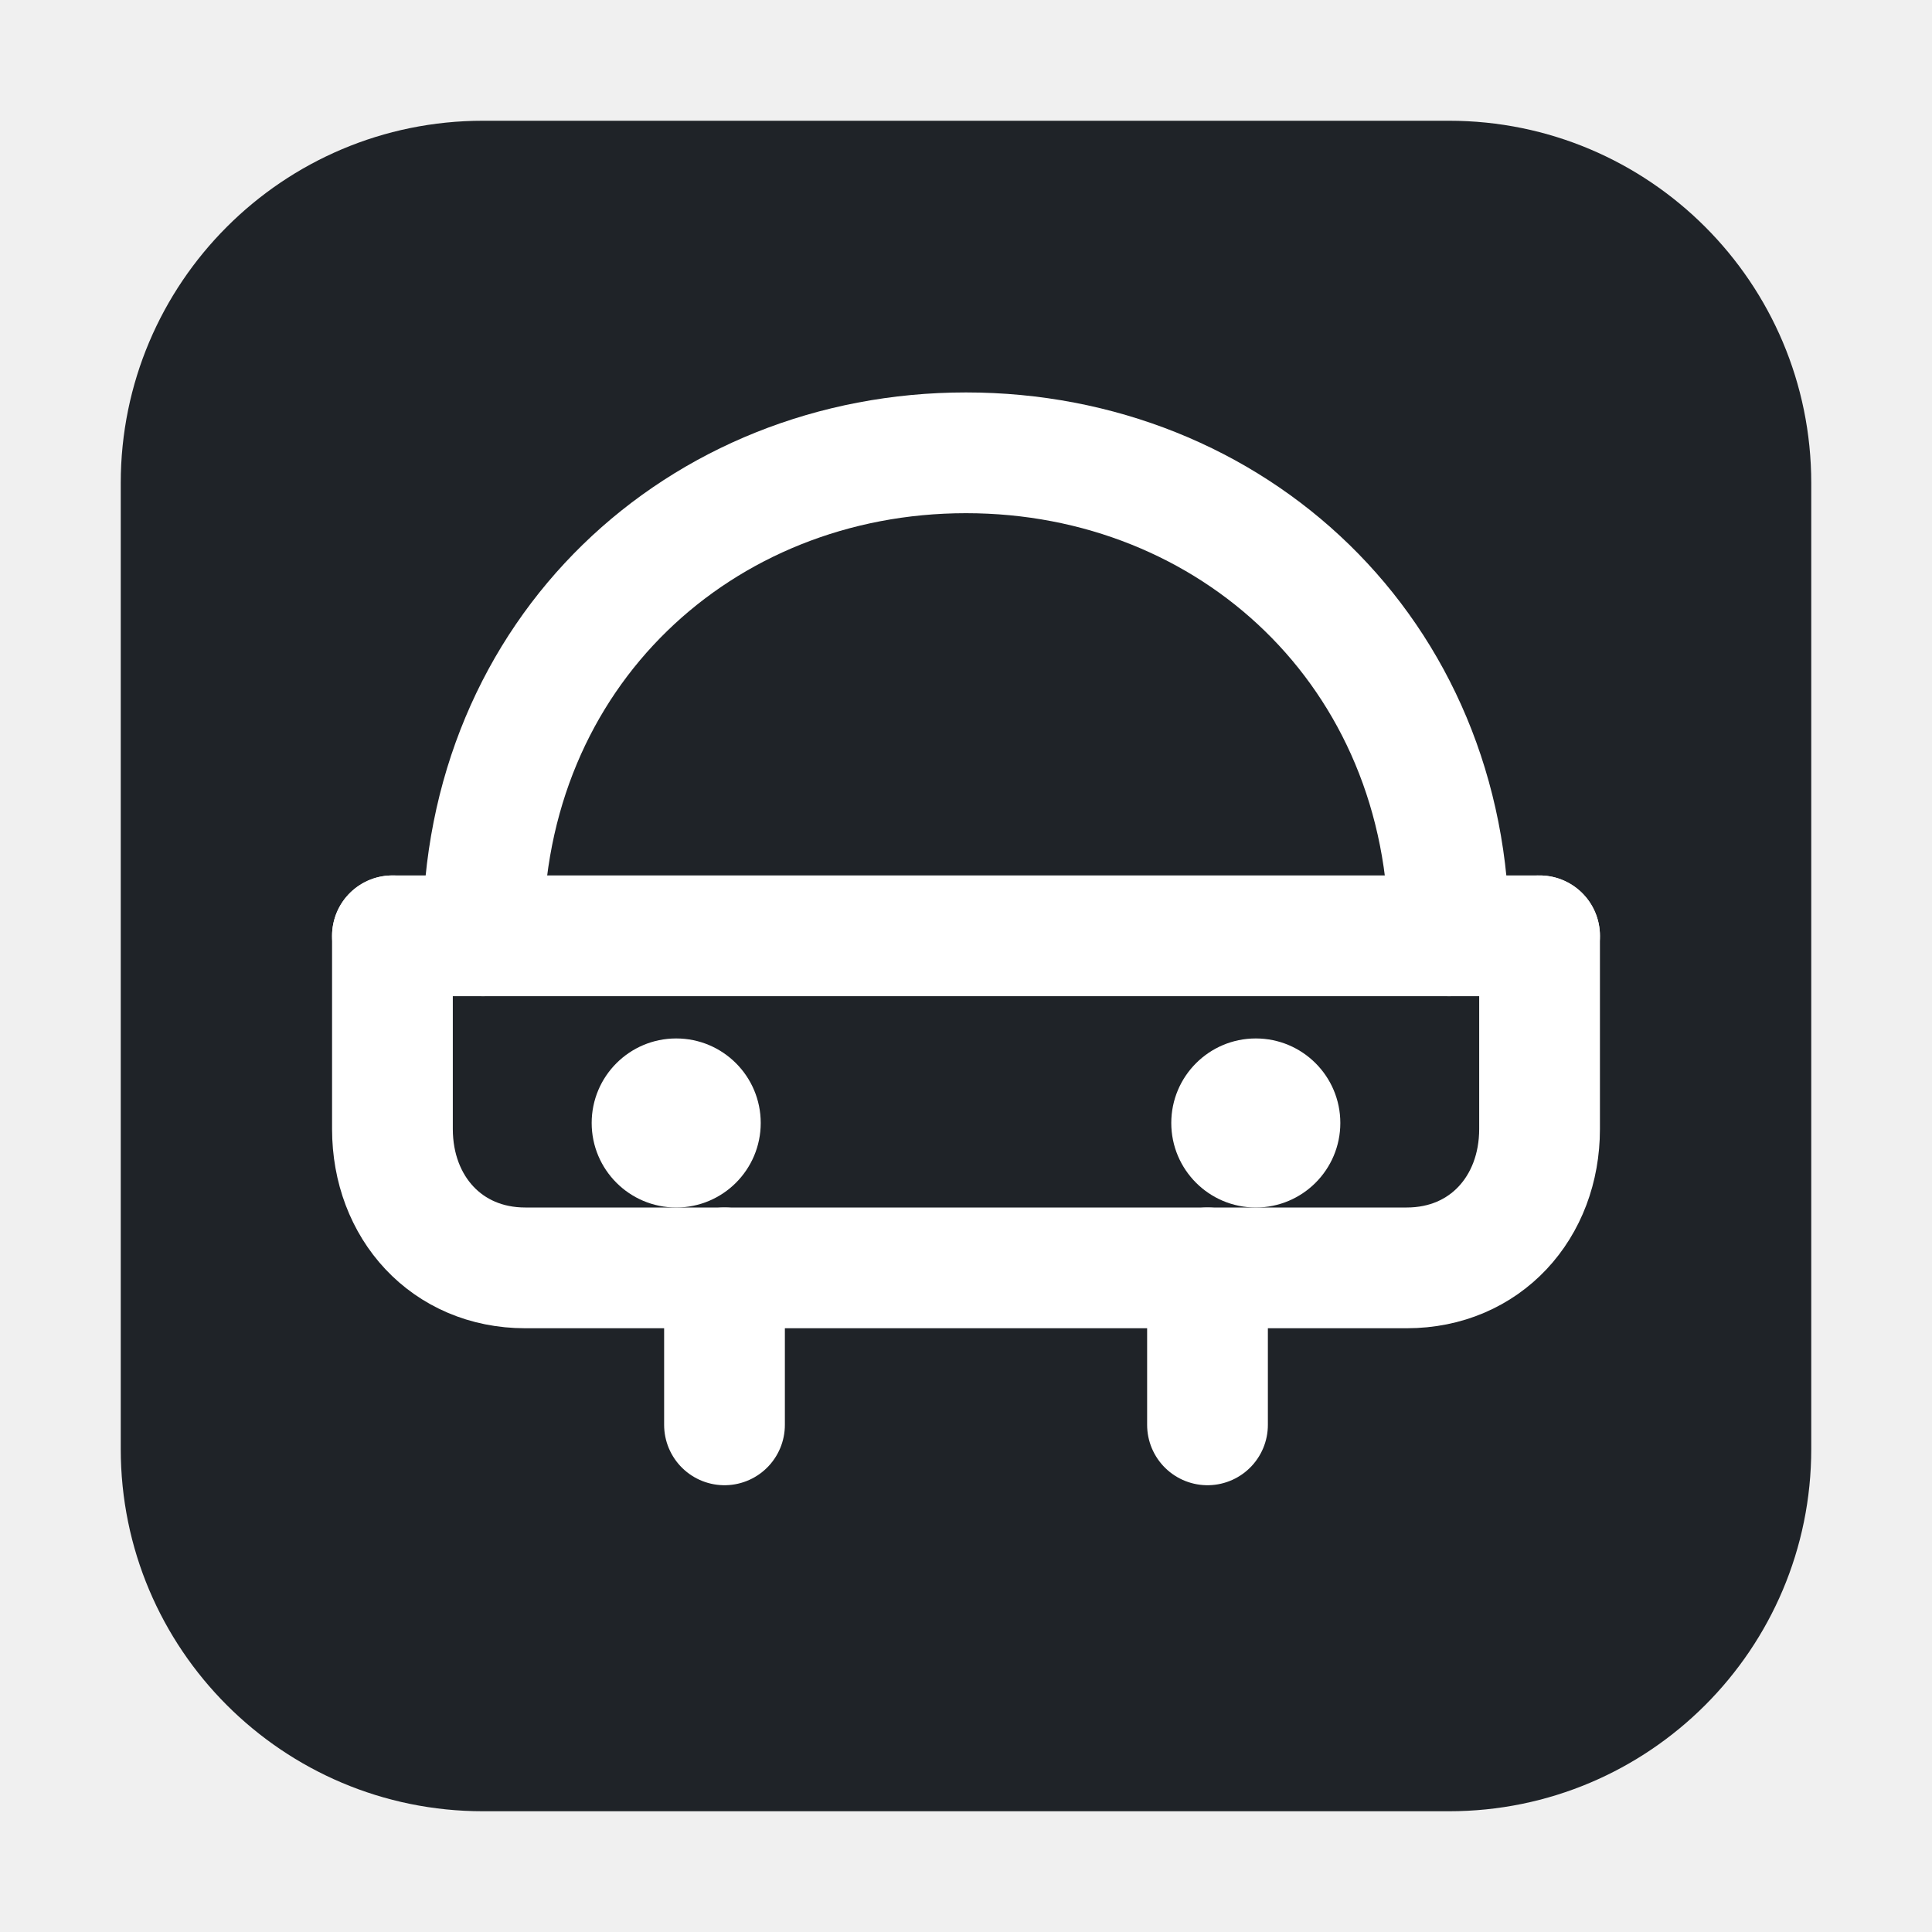
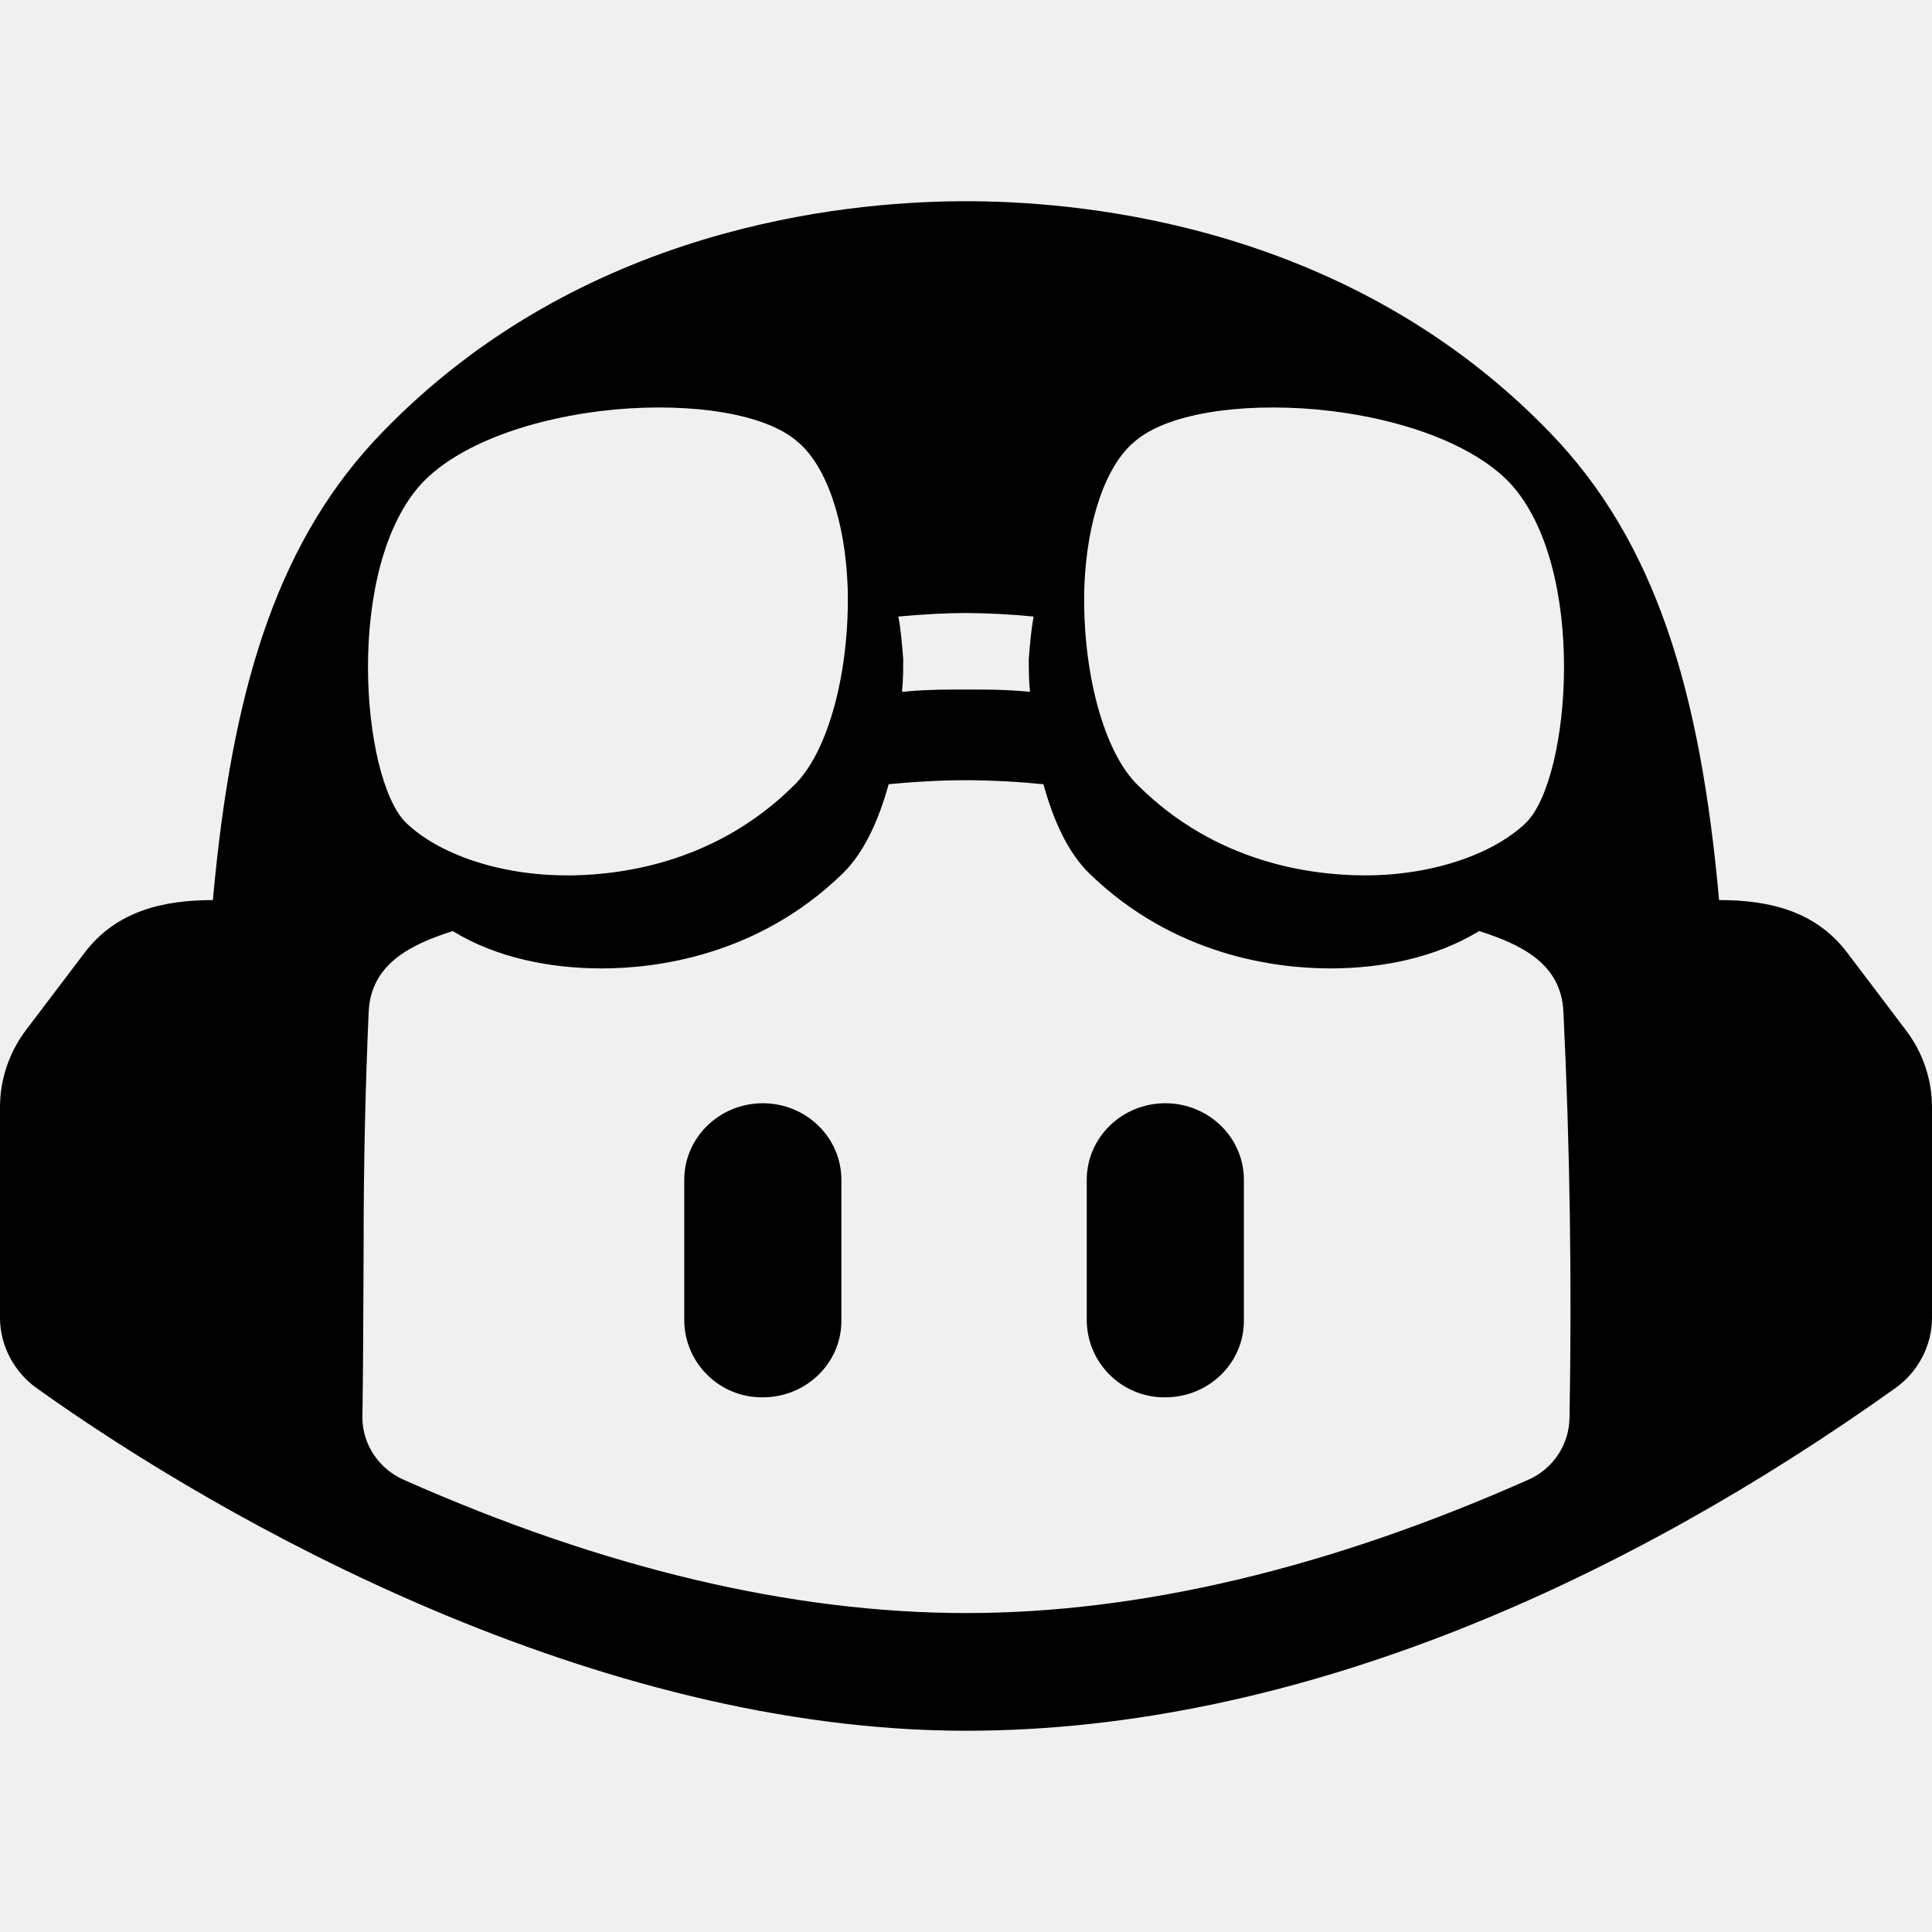
- <svg xmlns="http://www.w3.org/2000/svg" viewBox="0 0 32 32">
-   <rect x="2" y="2" width="28" height="28" rx="6" fill="#1f2328" />
-   <g fill="none" stroke="#ffffff" stroke-width="2" stroke-linecap="round" stroke-linejoin="round">
-     <path d="M8 15.5c0-4.7 3.6-8 8-8s8 3.3 8 8" />
-     <path d="M6.5 15.5h19" />
-     <path d="M6.5 15.5v3.2c0 1.3.9 2.3 2.2 2.3h14.6c1.3 0 2.2-1 2.2-2.3v-3.2" />
-     <path d="M12 21v2.6M20 21v2.6" />
-   </g>
-   <circle cx="11.2" cy="18.6" r="1.4" fill="#ffffff" />
-   <circle cx="20.8" cy="18.6" r="1.4" fill="#ffffff" />
+ <svg xmlns="http://www.w3.org/2000/svg" fill="currentColor" fill-rule="evenodd" height="1em" style="flex:none;line-height:1" viewBox="0 0 24 24" width="1em">
+   <path d="M19.245 5.364c1.322 1.36 1.877 3.216 2.11 5.817.622 0 1.2.135 1.592.654l.73.964c.21.278.323.61.323.955v2.62c0 .339-.173.669-.453.868C20.239 19.602 16.157 21.5 12 21.5c-4.6 0-9.205-2.583-11.547-4.258-.28-.2-.452-.53-.453-.868v-2.62c0-.345.113-.679.321-.956l.73-.963c.392-.517.974-.654 1.593-.654l.029-.297c.25-2.446.81-4.213 2.082-5.52 2.461-2.54 5.71-2.851 7.146-2.864h.198c1.436.013 4.685.323 7.146 2.864zm-7.244 4.328c-.284 0-.613.016-.962.05-.123.447-.305.85-.57 1.108-1.05 1.023-2.316 1.18-2.994 1.18-.638 0-1.306-.13-1.851-.464-.516.165-1.012.403-1.044.996a65.882 65.882 0 00-.063 2.884l-.002.48c-.002.563-.005 1.126-.013 1.69.002.326.204.63.51.765 2.482 1.102 4.83 1.657 6.99 1.657 2.156 0 4.504-.555 6.985-1.657a.854.854 0 00.51-.766c.03-1.682.006-3.372-.076-5.053-.031-.596-.528-.83-1.046-.996-.546.333-1.212.464-1.85.464-.677 0-1.942-.157-2.993-1.18-.266-.258-.447-.661-.57-1.108-.32-.032-.64-.049-.96-.05zm-2.525 4.013c.539 0 .976.426.976.95v1.753c0 .525-.437.95-.976.95a.964.964 0 01-.976-.95v-1.752c0-.525.437-.951.976-.951zm5 0c.539 0 .976.426.976.95v1.753c0 .525-.437.95-.976.95a.964.964 0 01-.976-.95v-1.752c0-.525.437-.951.976-.951zM7.635 5.087c-1.05.102-1.935.438-2.385.906-.975 1.037-.765 3.668-.21 4.224.405.394 1.17.657 1.995.657h.09c.649-.013 1.785-.176 2.73-1.11.435-.41.705-1.433.675-2.47-.03-.834-.27-1.52-.63-1.813-.39-.336-1.275-.482-2.265-.394zm6.465.394c-.36.292-.6.98-.63 1.813-.03 1.037.24 2.06.675 2.47.968.957 2.136 1.104 2.776 1.11h.044c.825 0 1.59-.263 1.995-.657.555-.556.765-3.187-.21-4.224-.45-.468-1.335-.804-2.385-.906-.99-.088-1.875.058-2.265.394zM12 7.615c-.24 0-.525.015-.84.044.03.16.045.336.06.526l-.001.159a2.94 2.94 0 01-.014.25c.225-.022.425-.027.612-.028h.366c.187 0 .387.006.612.028-.015-.146-.015-.277-.015-.409.015-.19.03-.365.06-.526a9.29 9.29 0 00-.84-.044z" />
</svg>
